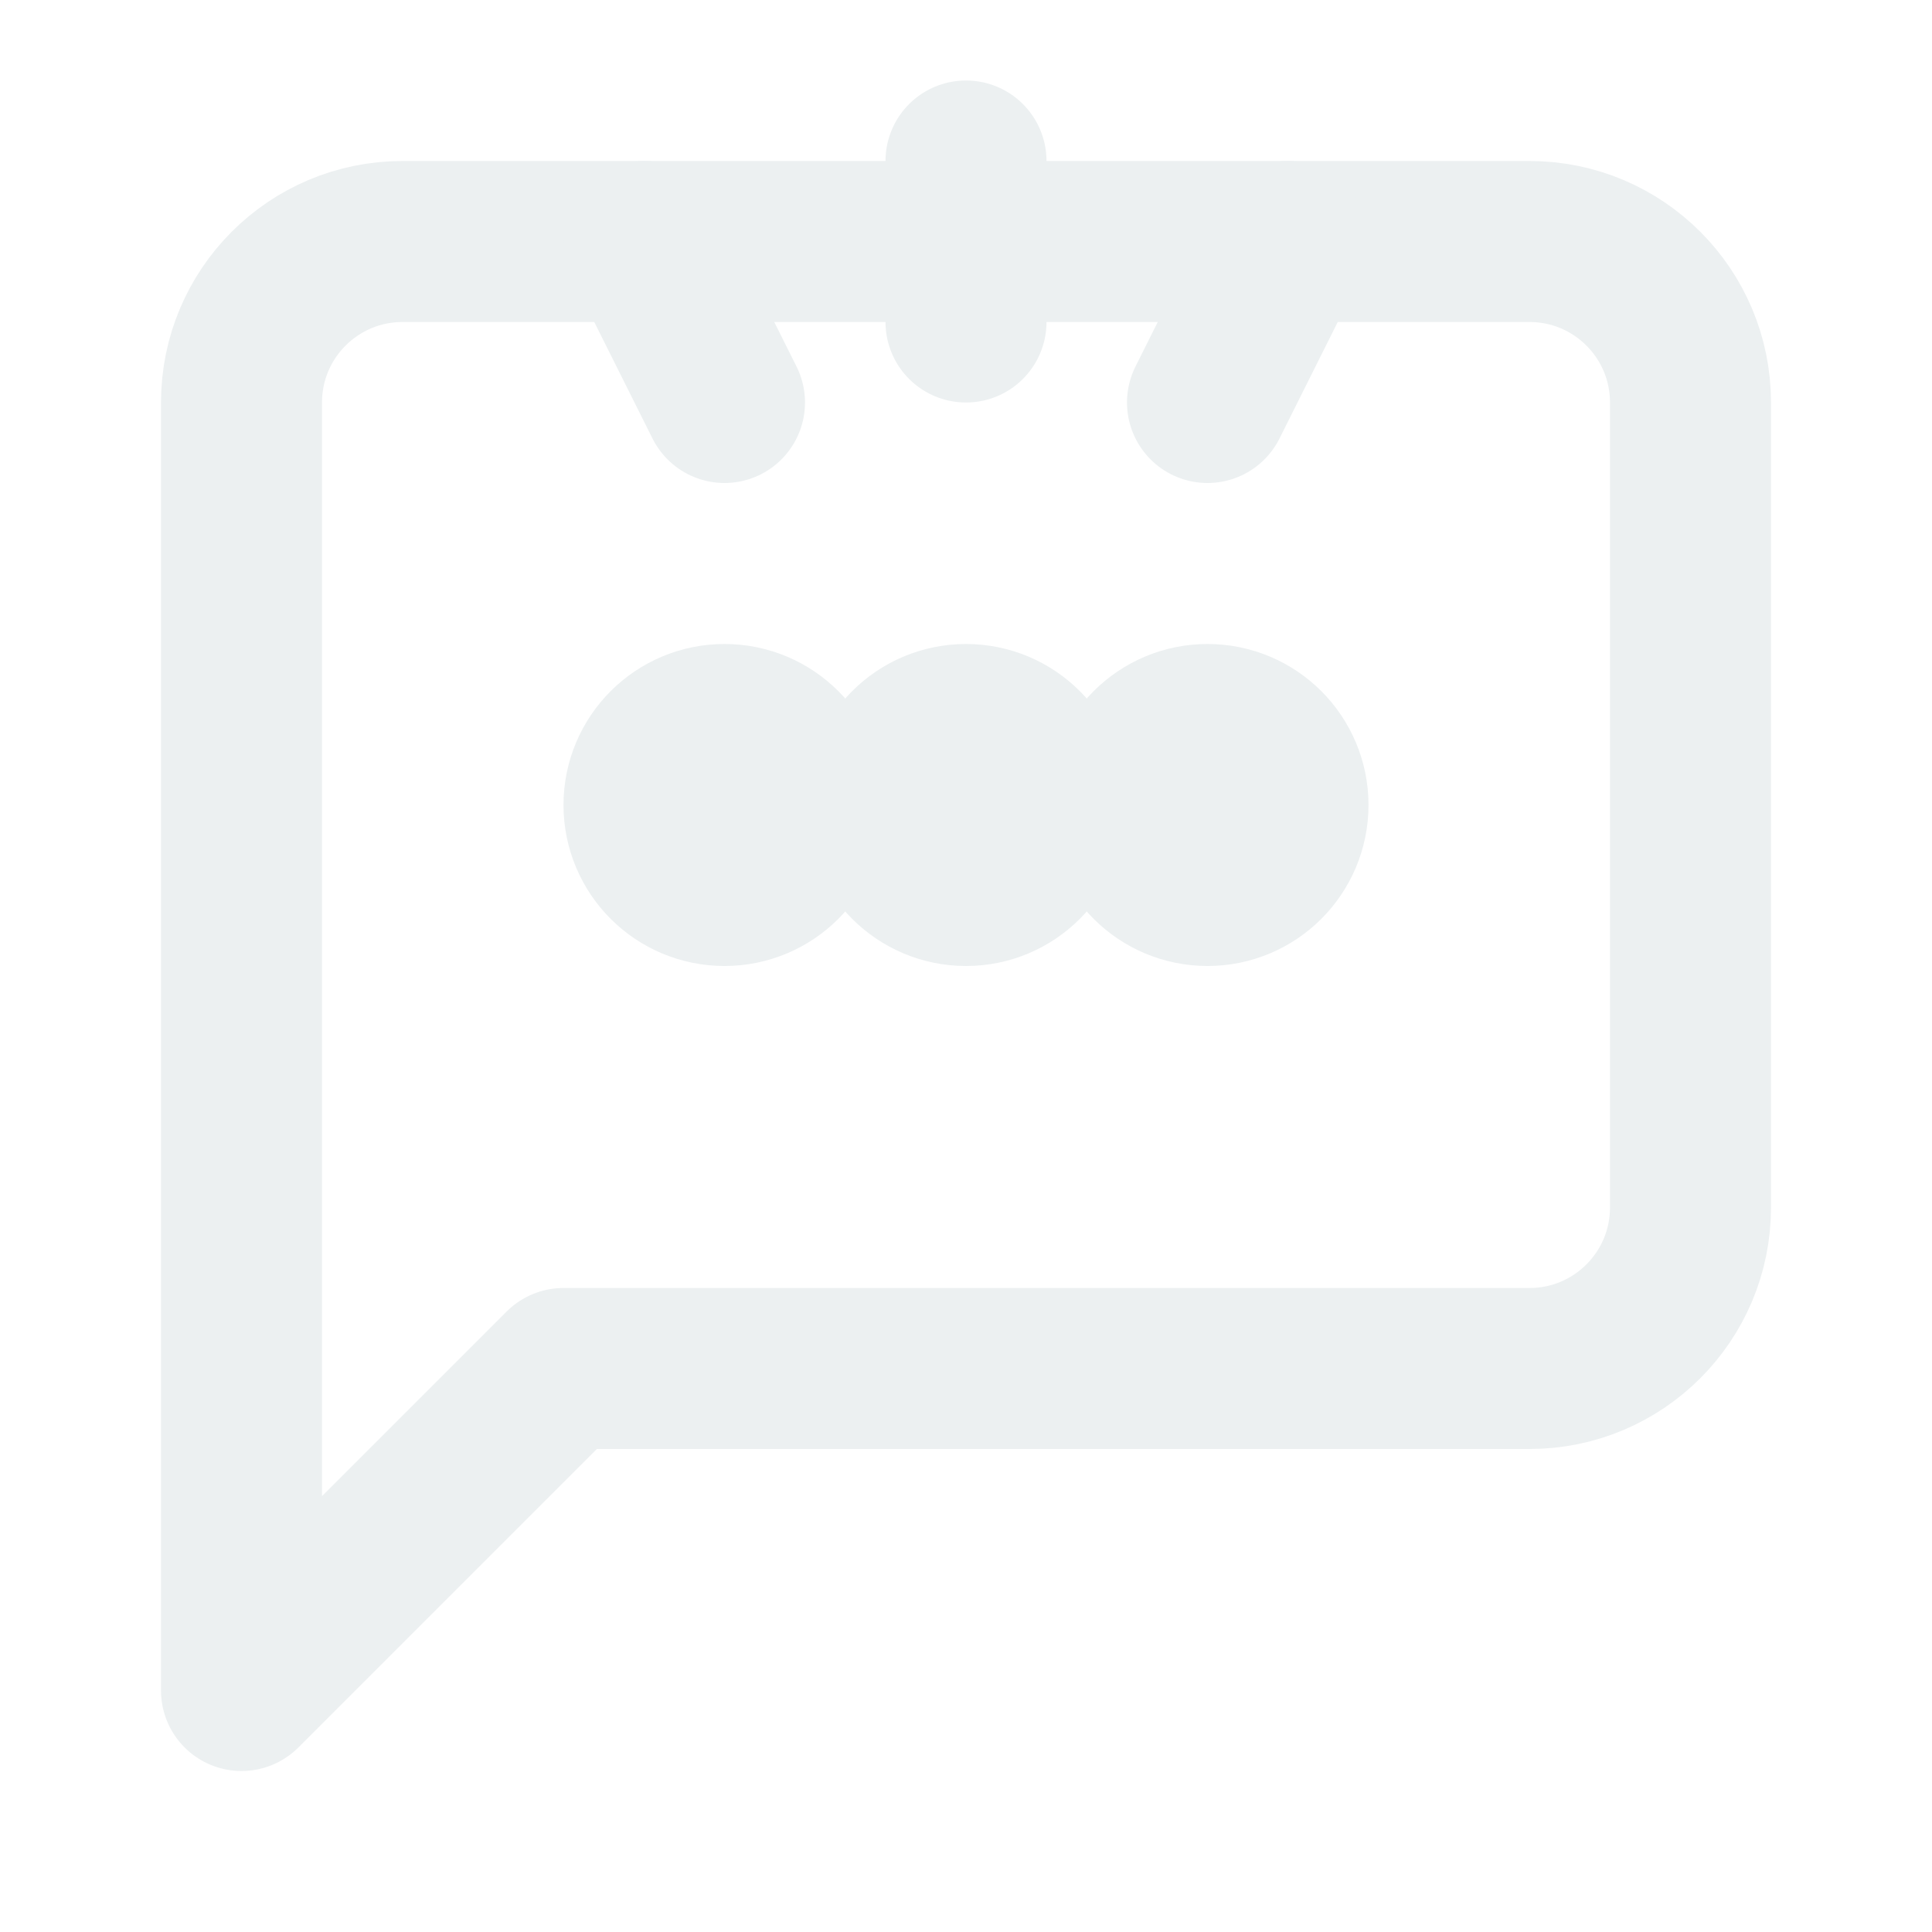
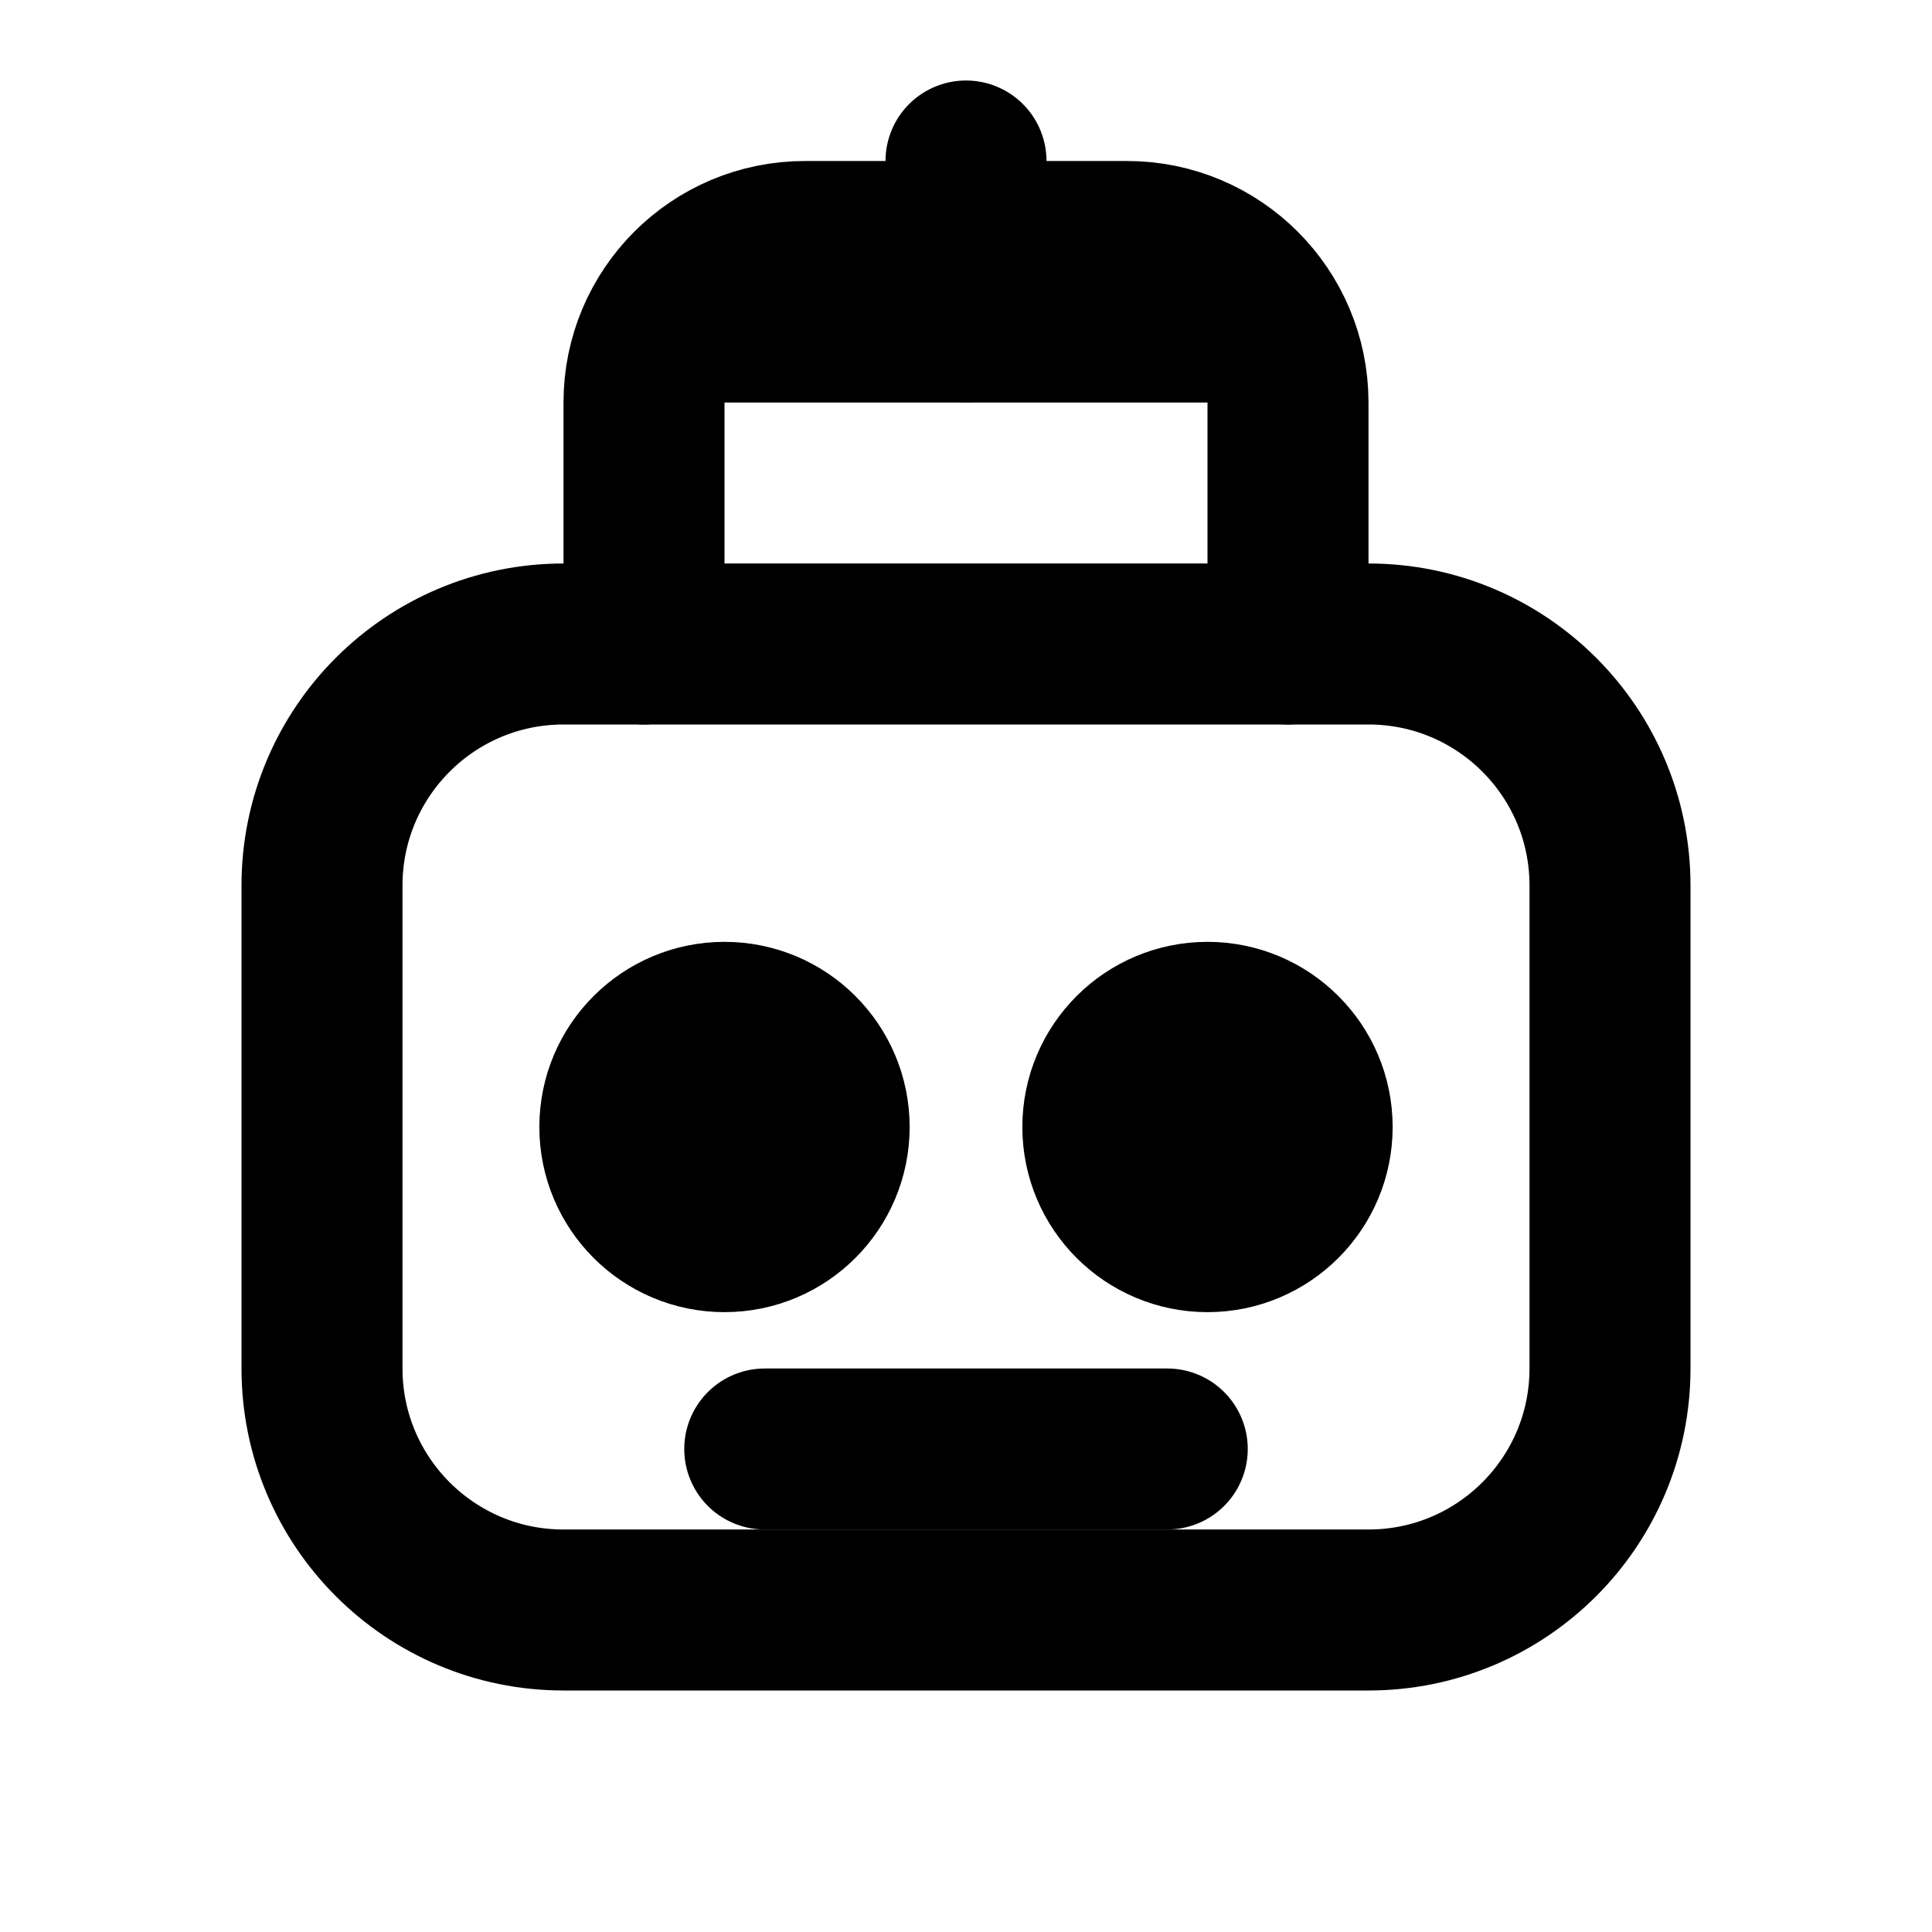
- <svg xmlns="http://www.w3.org/2000/svg" viewBox="0 0 24 24" fill="none" stroke="#ecf0f1" stroke-width="2" stroke-linecap="round" stroke-linejoin="round">
-   <path d="M21 15a2 2 0 0 1-2 2H7l-4 4V5a2 2 0 0 1 2-2h14a2 2 0 0 1 2 2z" />
-   <circle cx="9" cy="10" r="1" fill="#ecf0f1" />
-   <circle cx="12" cy="10" r="1" fill="#ecf0f1" />
-   <circle cx="15" cy="10" r="1" fill="#ecf0f1" />
+ <svg xmlns="http://www.w3.org/2000/svg" viewBox="0 0 24 24" fill="none" stroke="currentColor" stroke-width="2" stroke-linecap="round" stroke-linejoin="round">
+   <rect x="4" y="8" width="16" height="12" rx="3" />
  <path d="M12 2v2" />
-   <path d="M8 3l1 2" />
-   <path d="M16 3l-1 2" />
+   <path d="M9 4h6" />
+   <circle cx="9" cy="14" r="1.3" fill="currentColor" />
+   <circle cx="15" cy="14" r="1.3" fill="currentColor" />
+   <path d="M9.5 18h5" />
+   <path d="M8 8V5a2 2 0 0 1 2-2h4a2 2 0 0 1 2 2v3" />
</svg>
